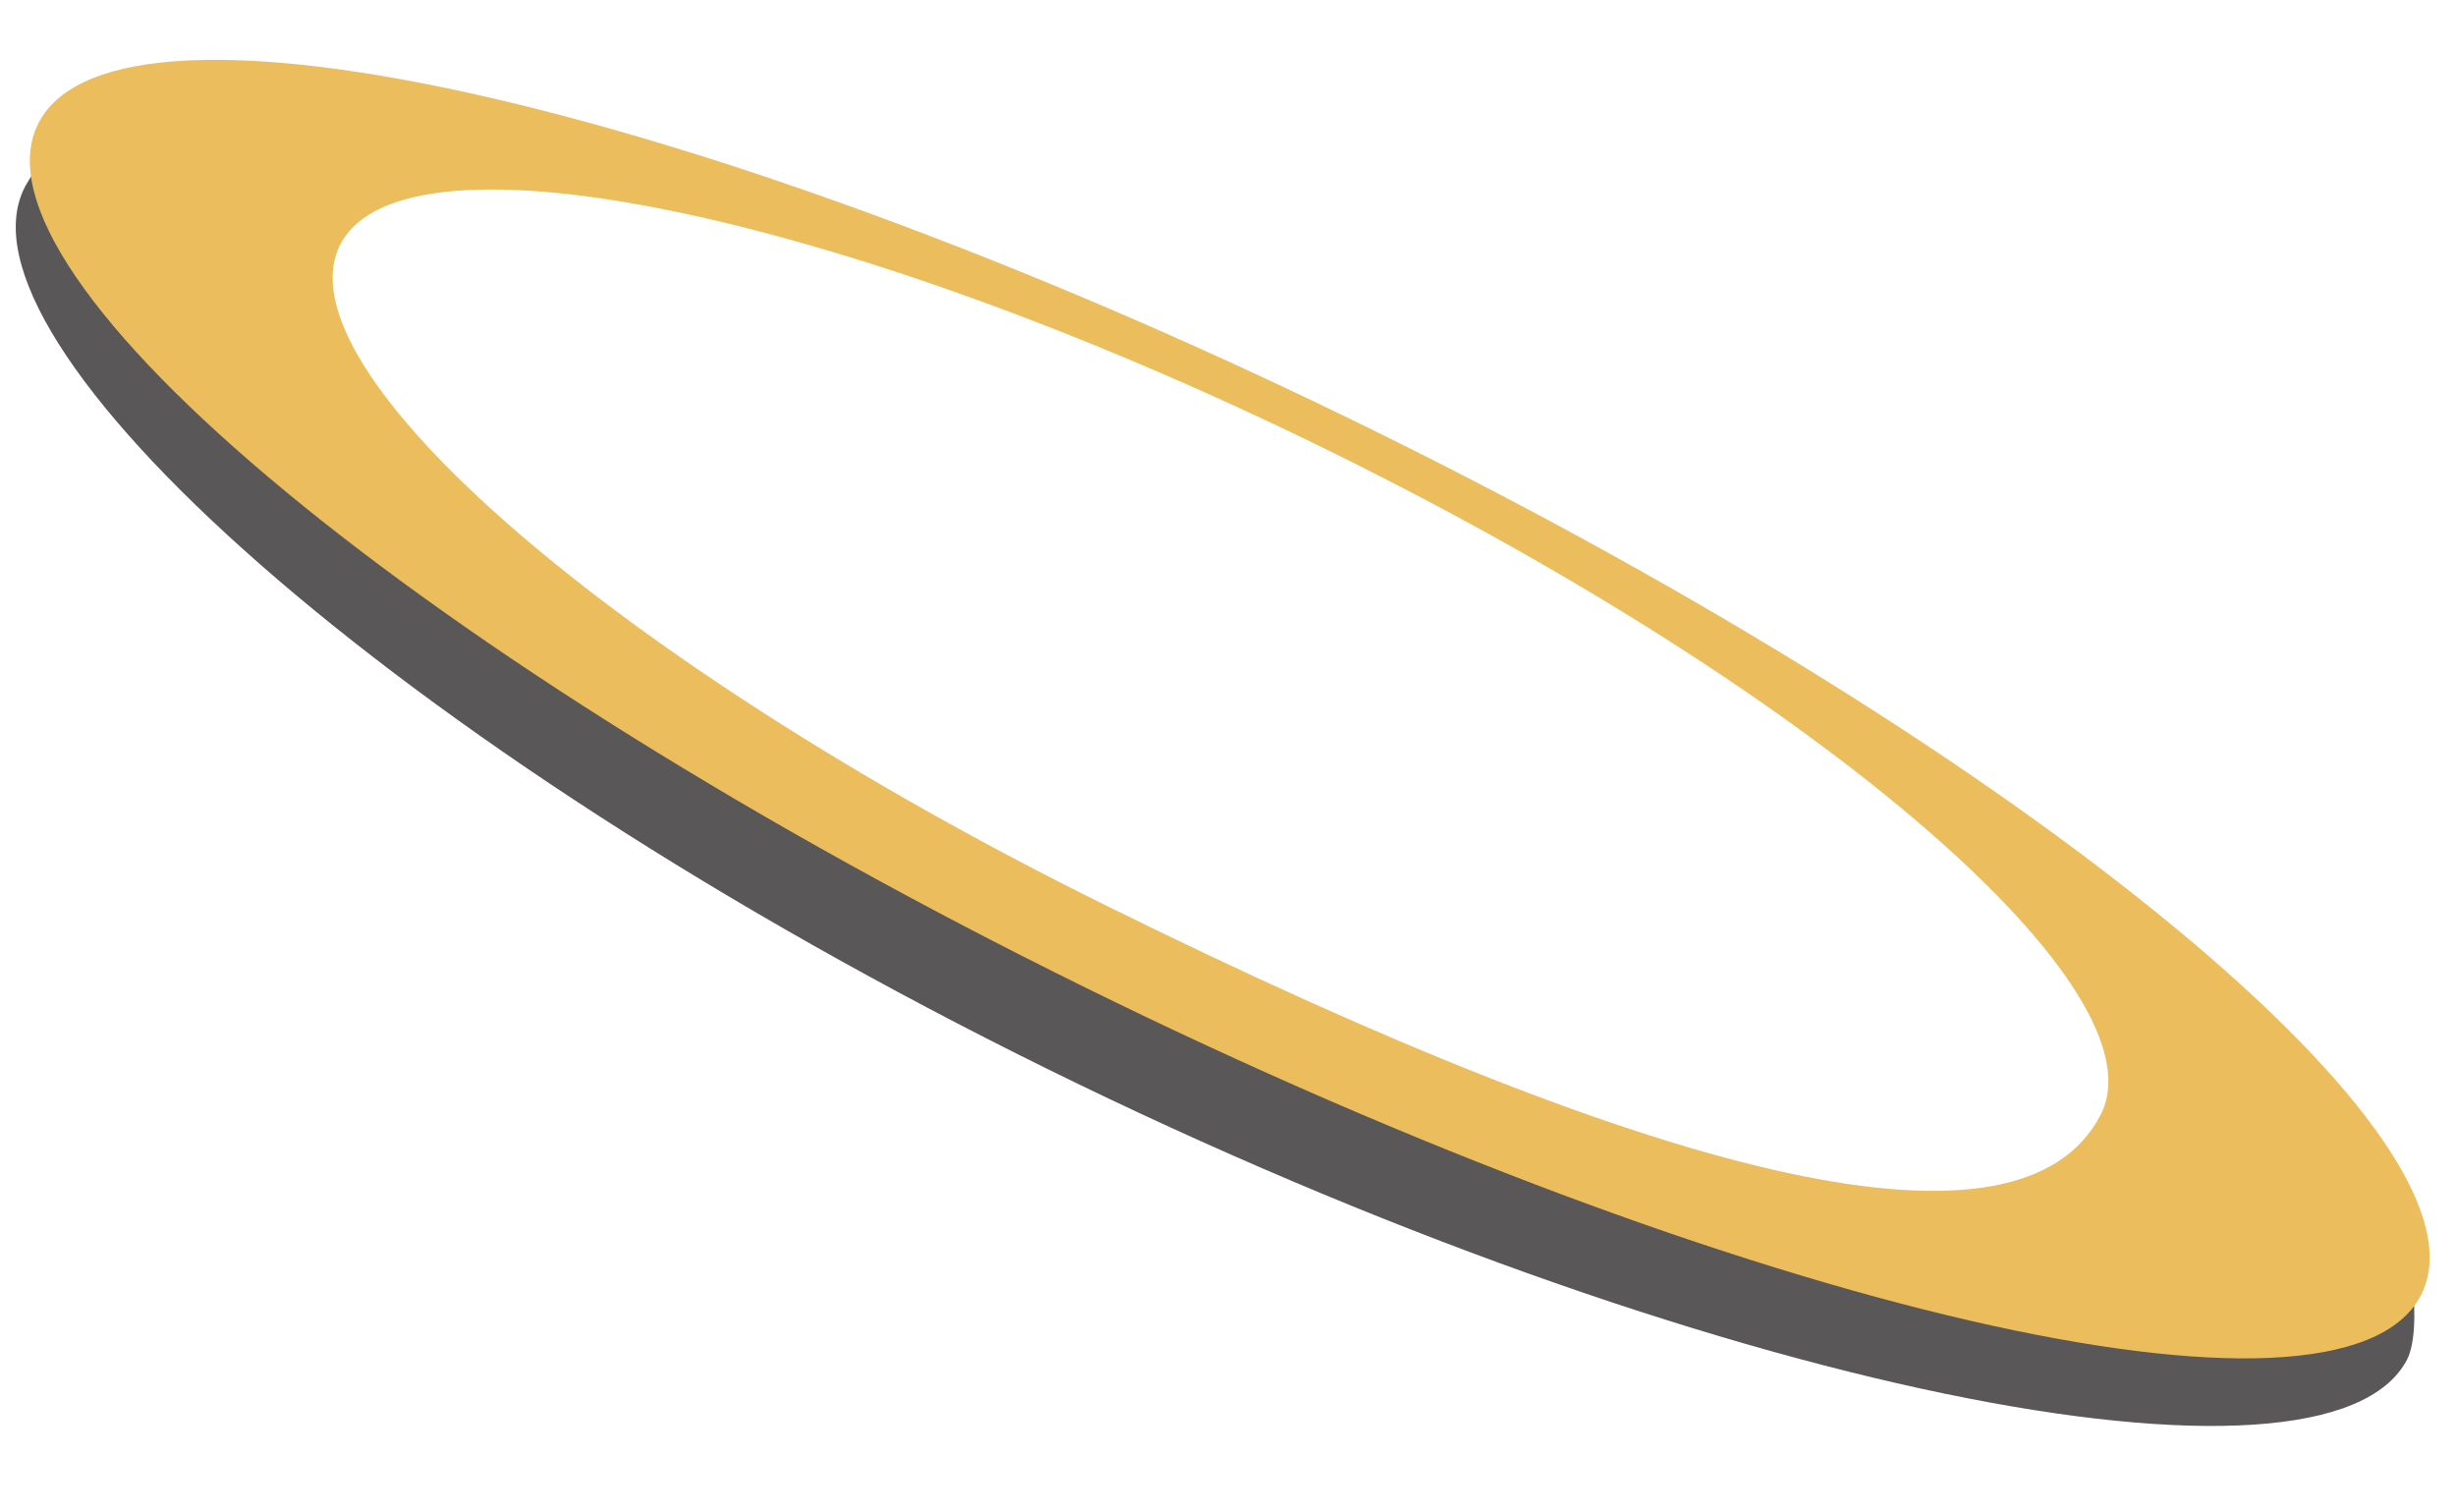
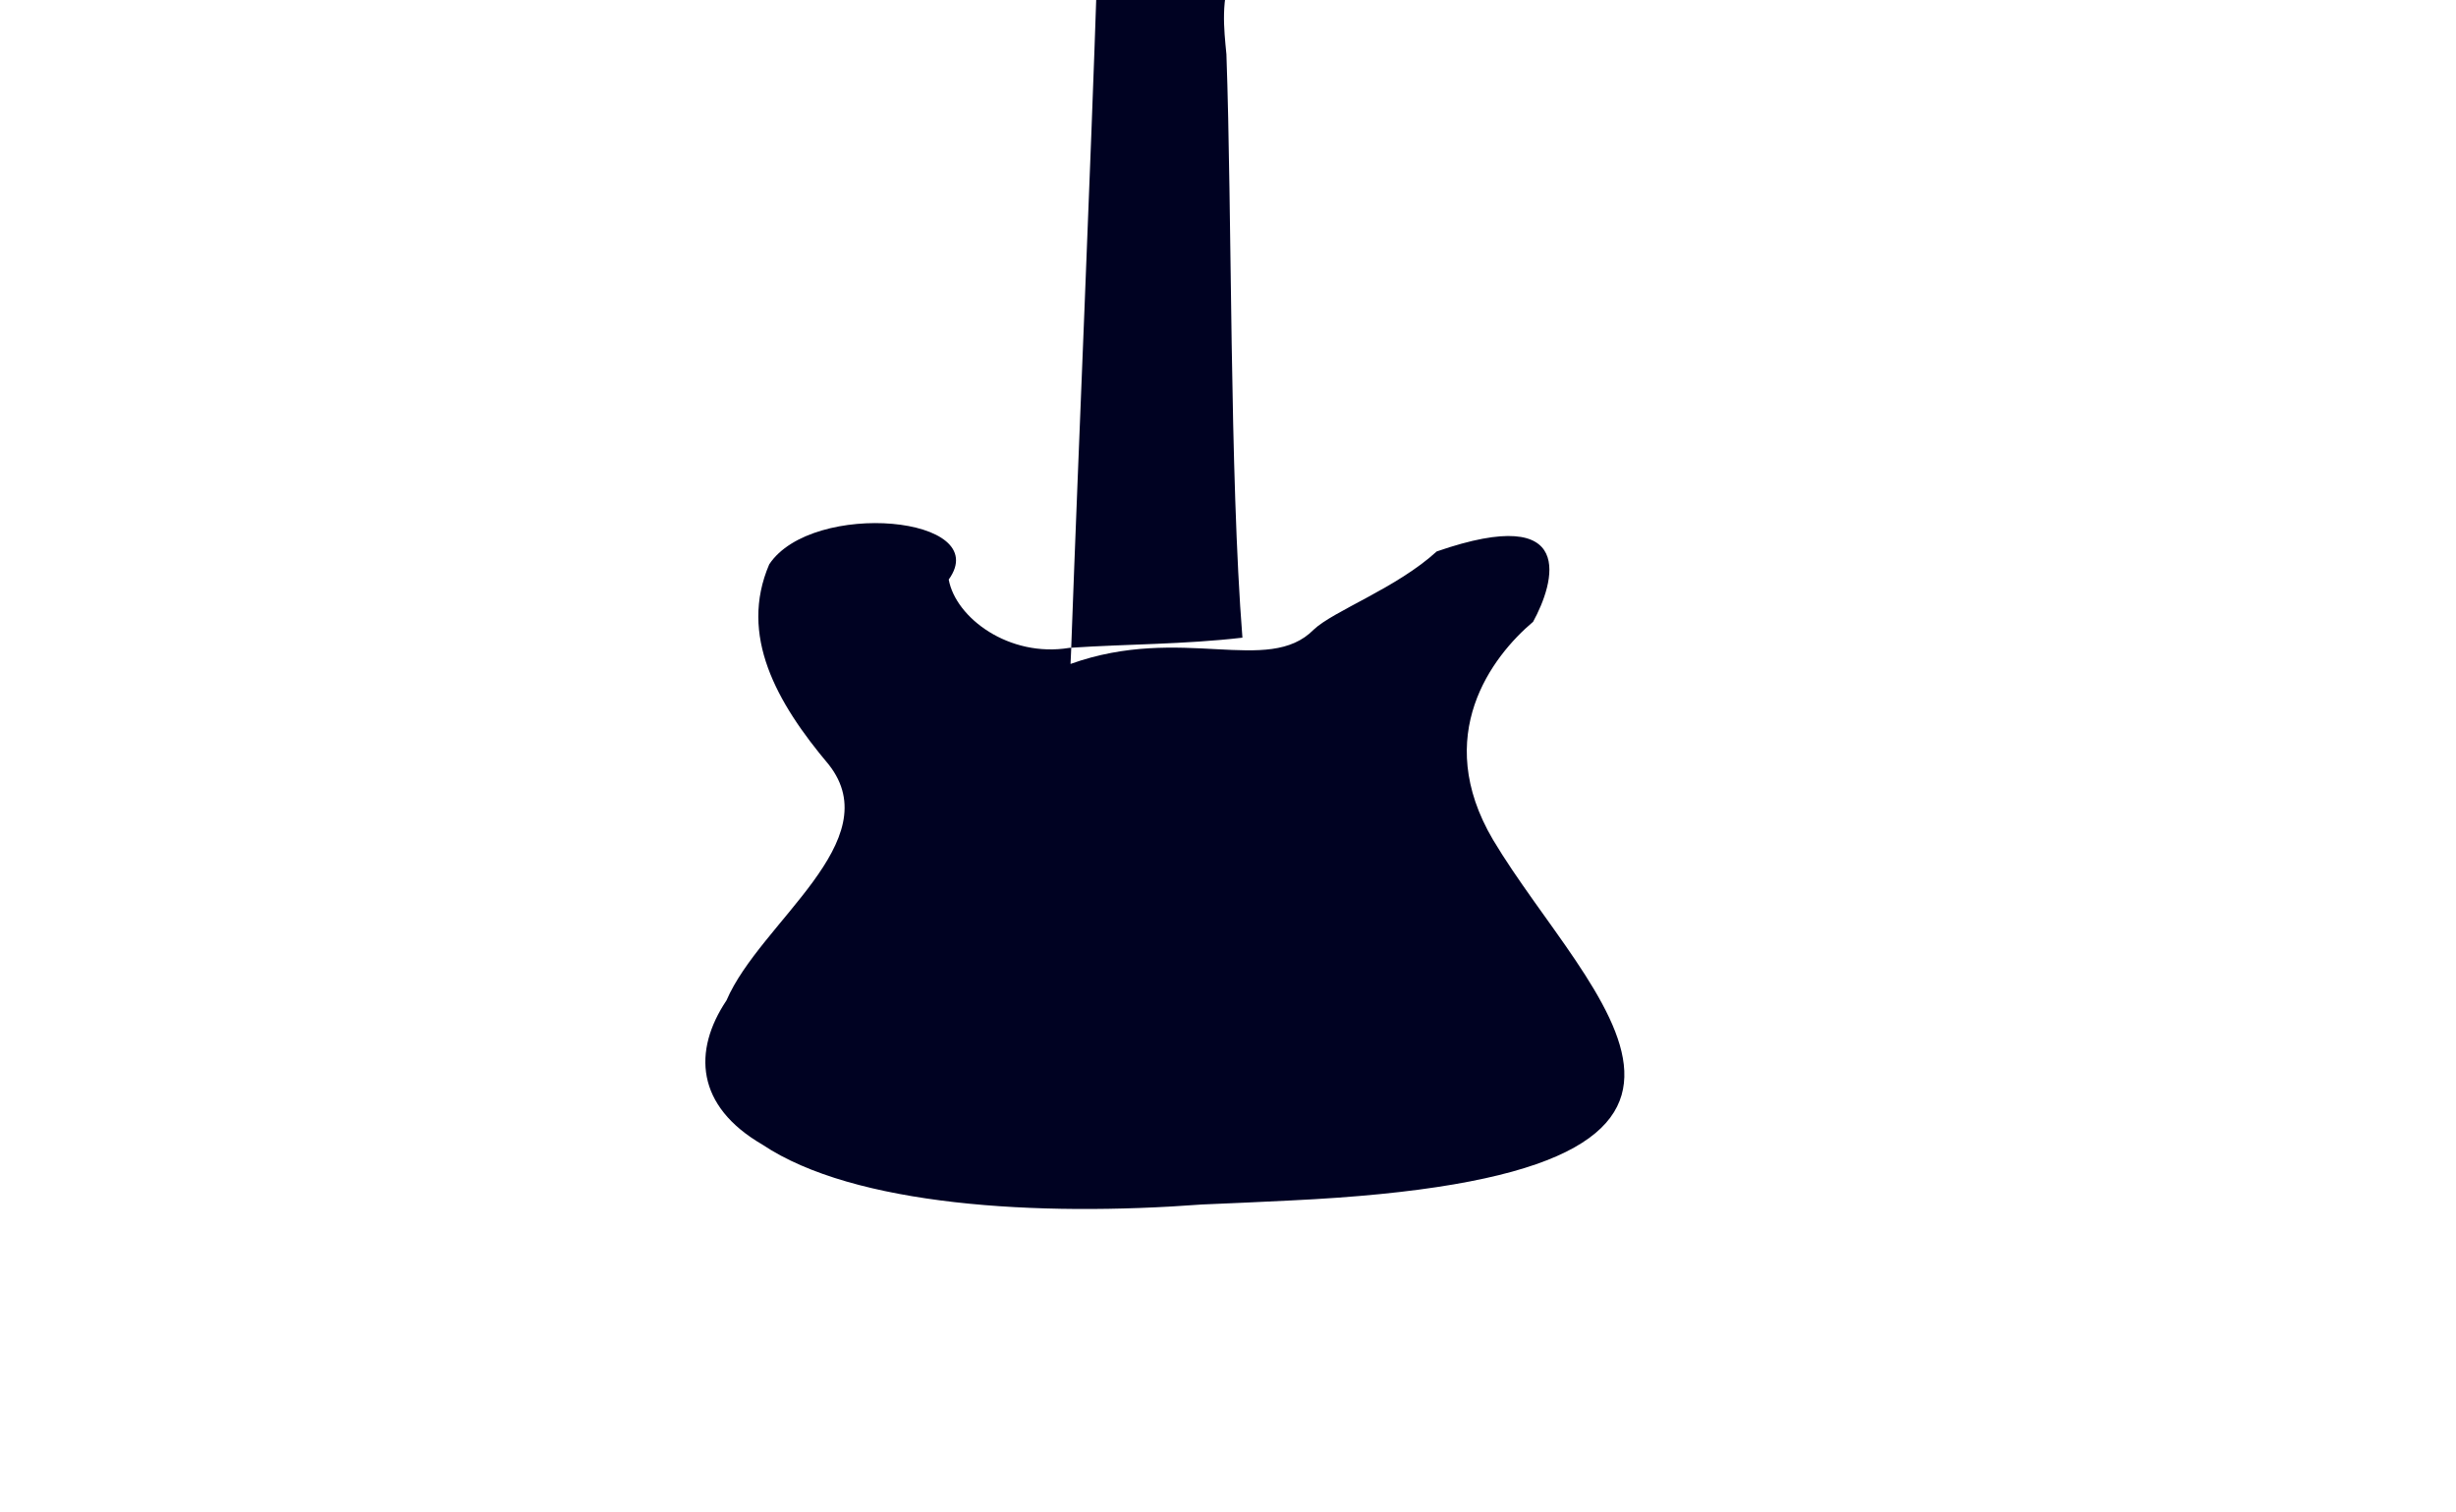
- <svg xmlns="http://www.w3.org/2000/svg" version="1.1" id="Layer_1" x="0px" y="0px" viewBox="0 0 65 40" style="enable-background:new 0 0 65 40;" xml:space="preserve">
-   <path style="opacity:0.75;fill:#231F20;" d="M28.898, 25.796C13.275, 18.104, 1.676, 9.124, 0.991, 4.41 c-0.06, 0.082-0.282, 0.442-0.329, 0.532C-1.453, 9.01, 10.336, 19.73, 27.744, 28.301c17.409, 8.571, 33.845, 11.748, 35.96, 7.68 c0.217-0.417, 0.228-1.304, 0.15-1.842C61.198, 37.784, 45.921, 34.177, 28.898, 25.796z" />
-   <path style="fill:#ECBD5D;" d="M64.067, 34.286c2.115-4.068-10.283-14.314-27.692-22.885C18.967, 2.83, 3.14-0.821, 1.025, 3.246 S11.308, 17.56, 28.717, 26.131C46.125, 34.702, 61.952, 38.353, 64.067, 34.286z M29.22, 23.938C16.356, 17.576, 7.307, 9.753, 9.009, 6.465 s13.51-0.796, 26.374, 5.566s21.913, 14.185, 20.211, 17.473C53.504, 33.543, 44.323, 31.406, 29.22, 23.938z" />
+ <svg xmlns="http://www.w3.org/2000/svg" width="65" height="40">
+   <g>
+     <path transform="rotate(-19.96635 -56.50331,6.382168) " id="svg_1" opacity="0.75" fill="#231F20" d="m-59.614,9.885c-14.909,-5.706 -25.977,-12.368 -26.631,-15.865c-0.057,0.061 -0.269,0.328 -0.314,0.395c-2.018,3.018 9.232,10.97 25.844,17.329c16.613,6.358 32.297,8.715 34.316,5.697c0.207,-0.309 0.218,-0.967 0.143,-1.366c-2.535,2.704 -17.113,0.028 -33.358,-6.189z" />
+     <path transform="rotate(-24.81101 -59.46151,-16.38762) " id="svg_2" fill="#f05f40" d="m-30.336,-2.451c1.962,-3.617 -9.537,-12.728 -25.683,-20.349c-16.145,-7.621 -30.824,-10.868 -32.786,-7.251s9.537,12.728 25.683,20.349c16.145,7.621 30.824,10.868 32.786,7.251zm-32.319,-9.201c-11.931,-5.657 -20.324,-12.613 -18.745,-15.537s12.53,-0.708 24.461,4.949s20.324,12.613 18.745,15.537c-1.938,3.591 -10.453,1.691 -24.461,-4.949z" />
+     <path transform="rotate(-4.51173 29.56482,12.25405) " id="svg_3" d="m34.996,-7.587c-0.634,0.027 -1.21,0.272 -1.681,0.606c0.002,1.79 -2.681,3.329 -3.588,4.568c0.556,0.246 0.273,0.39 -0.249,0.589c-0.041,0.335 0.113,0.661 0.595,0.978c-0.625,5.568 -1.453,12.256 -2.103,17.877c1.483,0.018 2.98,0.149 4.538,0.091c-0.002,-4.328 0.612,-11.243 0.792,-15.424c-0.024,-1.357 -0.122,-3.195 3.166,-3.837c-1.675,-1.966 1.429,-4.747 -1.342,-5.448c-0.035,-0 -0.071,-0.001 -0.106,0c-0.007,0 -0.015,-0 -0.022,0l0,0l0,0zm2.82,22.837c-1.137,0.886 -2.845,1.352 -3.412,1.809c-1.297,1.126 -3.468,-0.421 -6.486,0.398c0.016,-0.136 0.037,-0.289 0.053,-0.426c-0.017,-0 -0.035,0 -0.053,0c-1.606,0.135 -2.933,-1.025 -3.038,-2.054c1.339,-1.581 -3.435,-2.394 -4.704,-0.775c-0.951,1.809 -0.099,3.658 1.154,5.408c1.431,2.149 -2.14,4.013 -3.189,6.007c-0.998,1.263 -1.03,2.722 0.648,3.881c2.288,1.806 7.095,2.477 11.473,2.494c0.78,0.03 1.555,0.055 2.337,0.078c13.899,0.437 8.287,-4.672 6.099,-9.096c-1.404,-2.88 0.357,-4.837 1.512,-5.666c0.641,-0.977 1.454,-3.058 -2.393,-2.057l0,-0l0,0zm-8.338,-17.074c0.587,-1.585 -1.955,0.094 0,0z" stroke-linecap="null" stroke-linejoin="null" fill="#000222" />
+   </g>
</svg>
